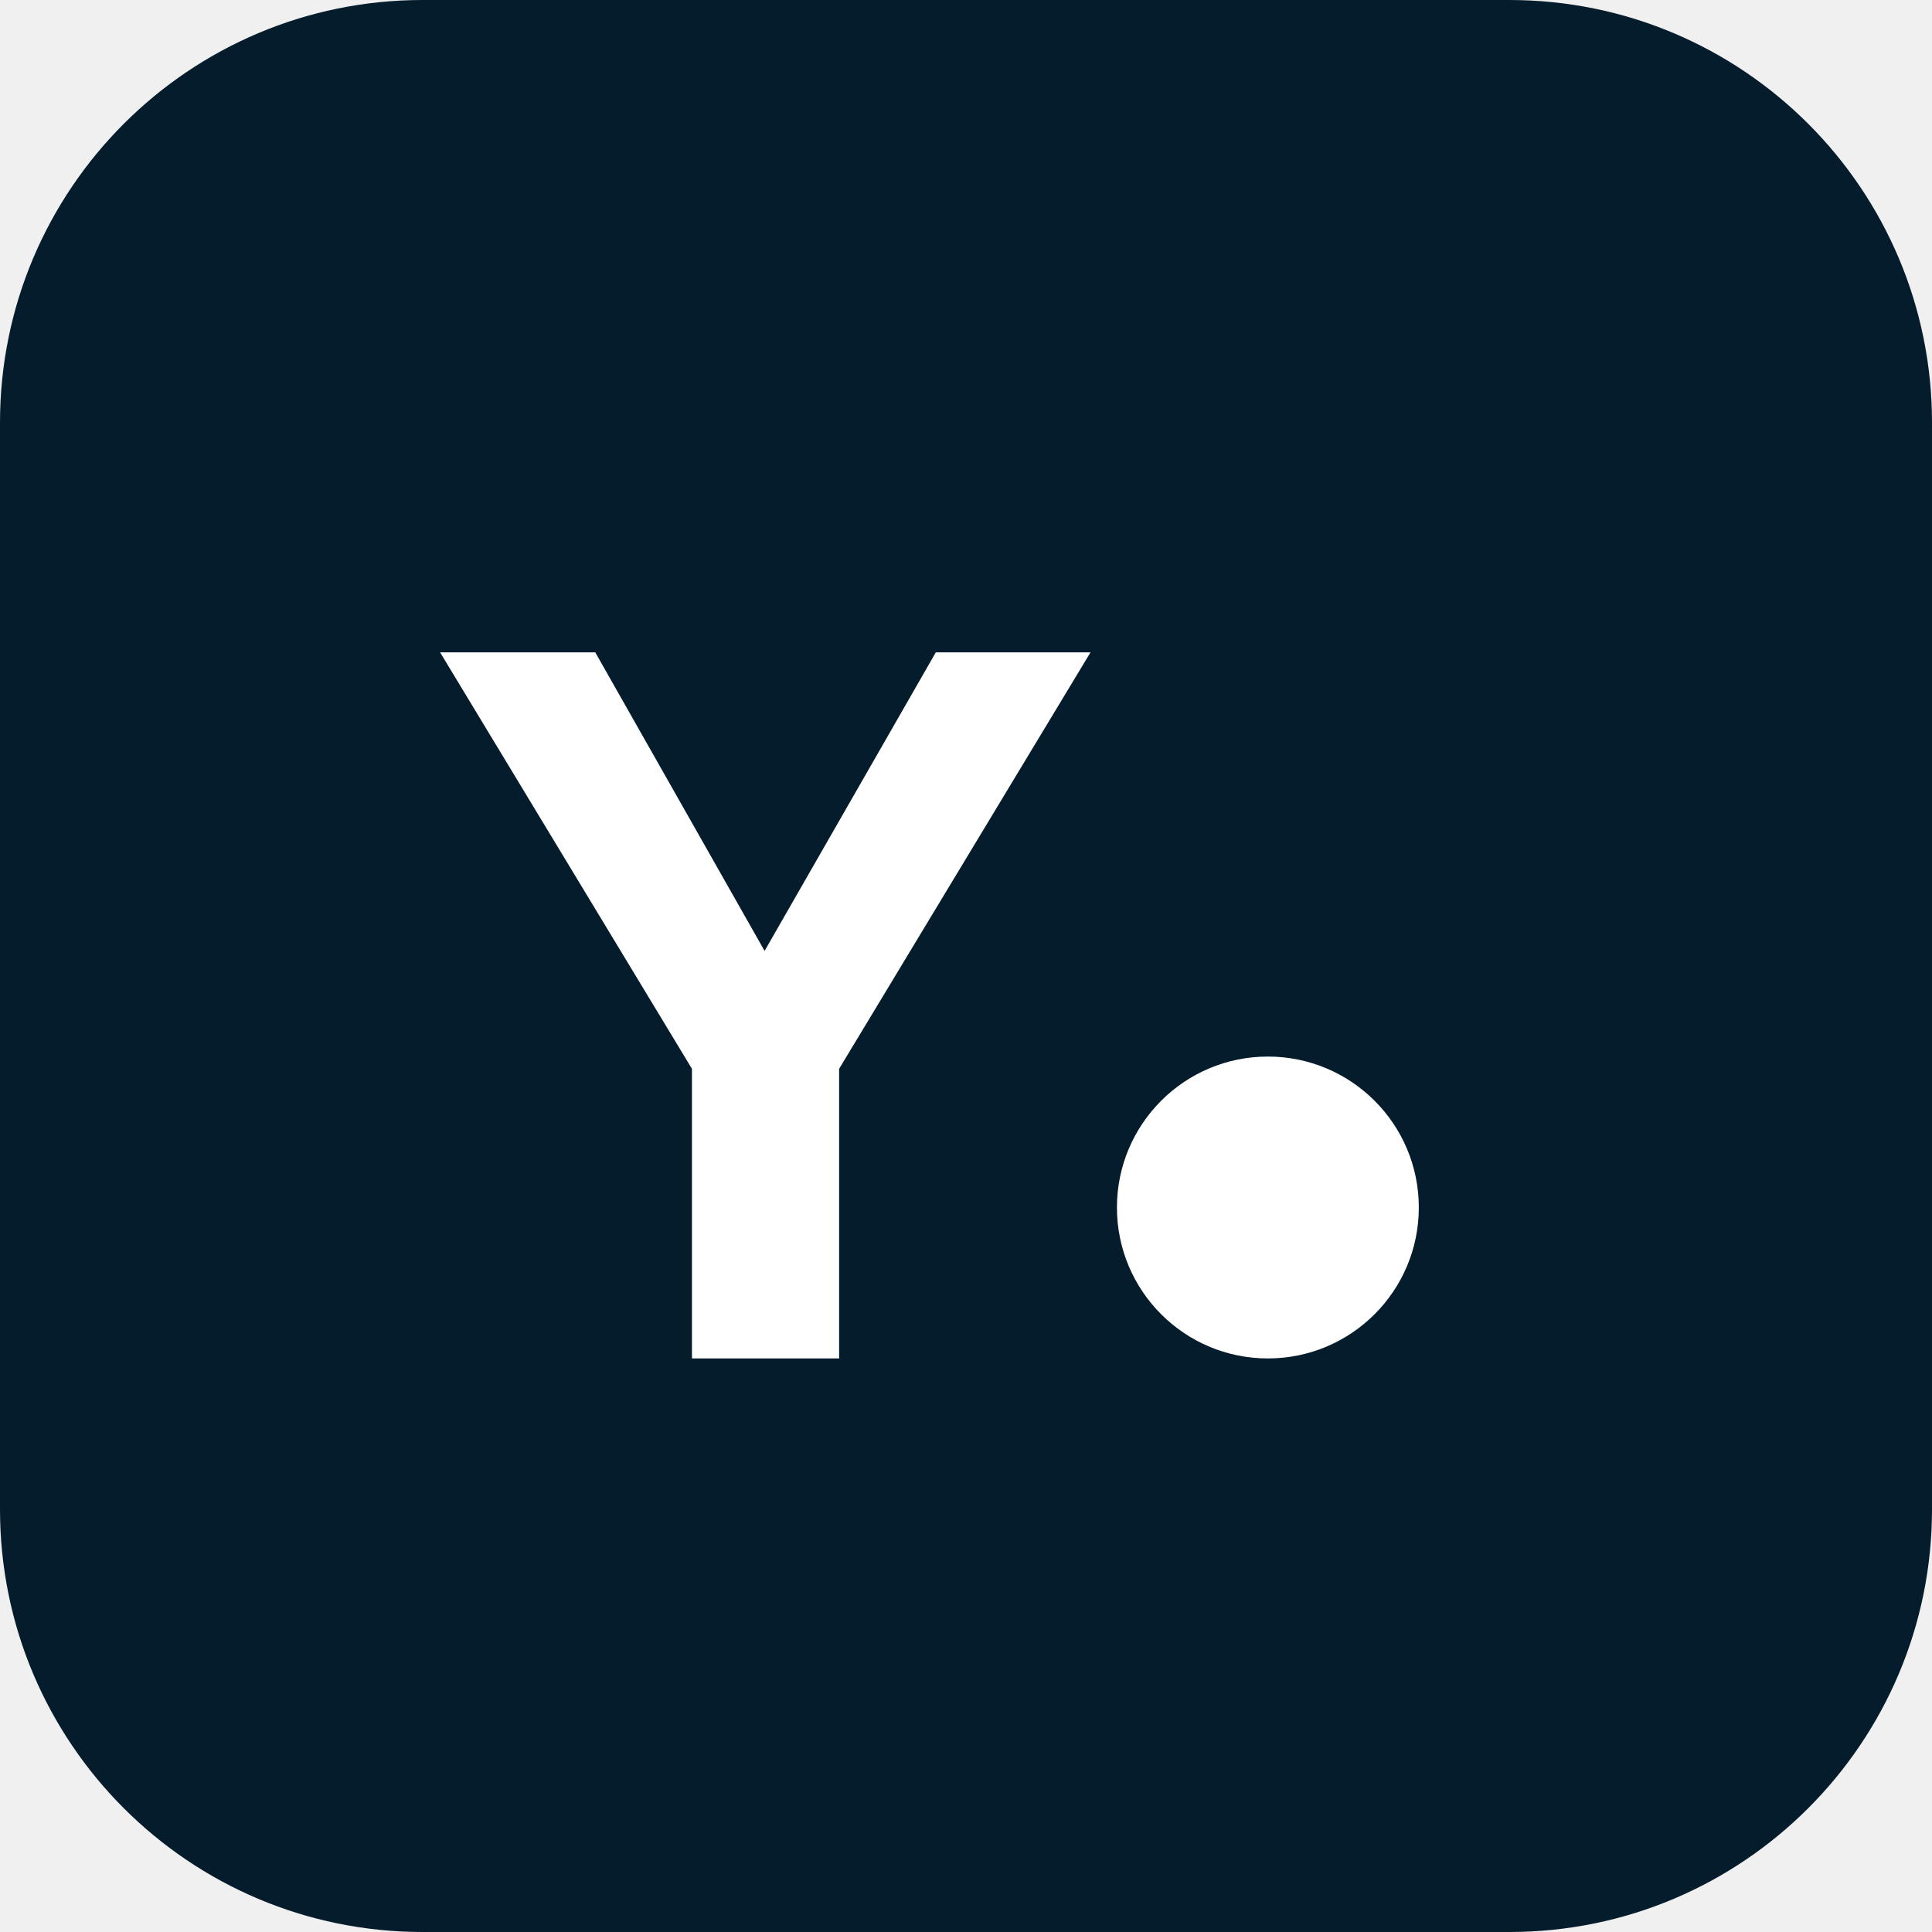
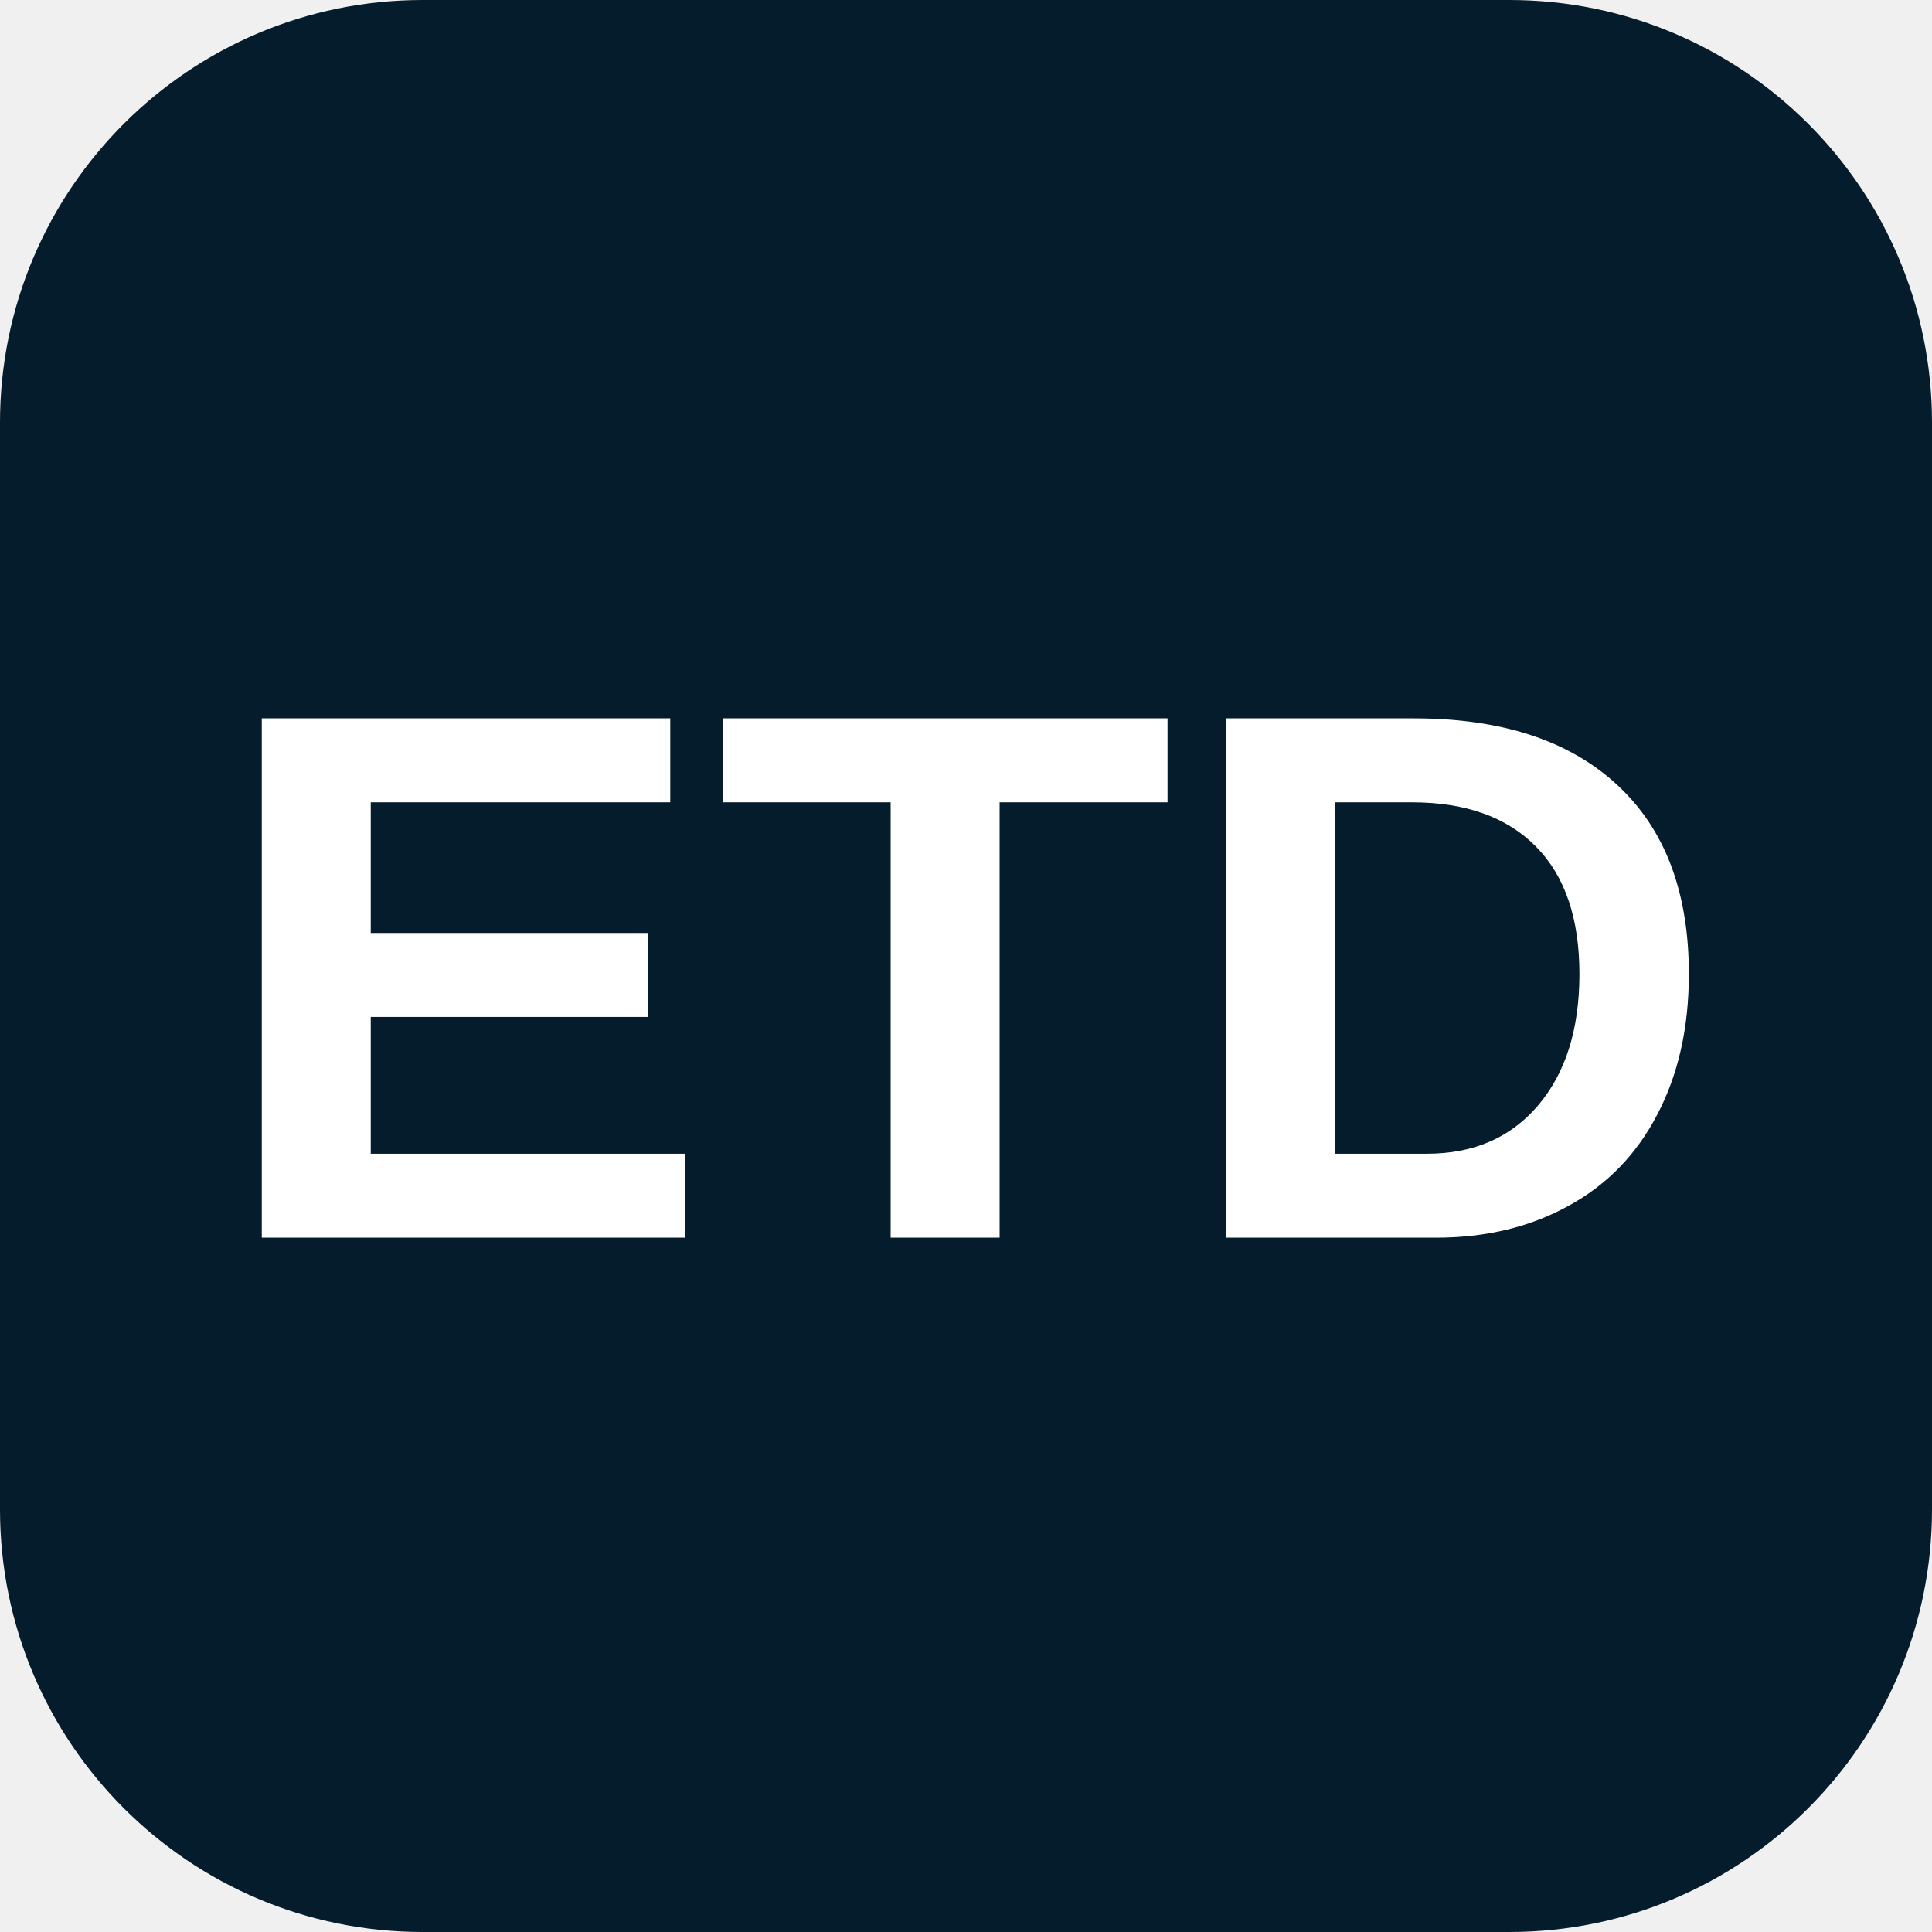
<svg xmlns="http://www.w3.org/2000/svg" viewBox="0 0 64 64">
  <rect width="64" height="64" rx="14" fill="#051c2c" />
-   <text x="14" y="45" font-family="Arial, Helvetica, sans-serif" font-size="34" font-weight="700" fill="#ffffff" text-anchor="start">Y</text>
-   <circle cx="42" cy="40" r="5" fill="#ffffff" />
+   <text x="32" y="41" font-family="Arial, Helvetica, sans-serif" font-size="25" font-weight="700" fill="#ffffff" text-anchor="middle">ETD</text>
</svg>
